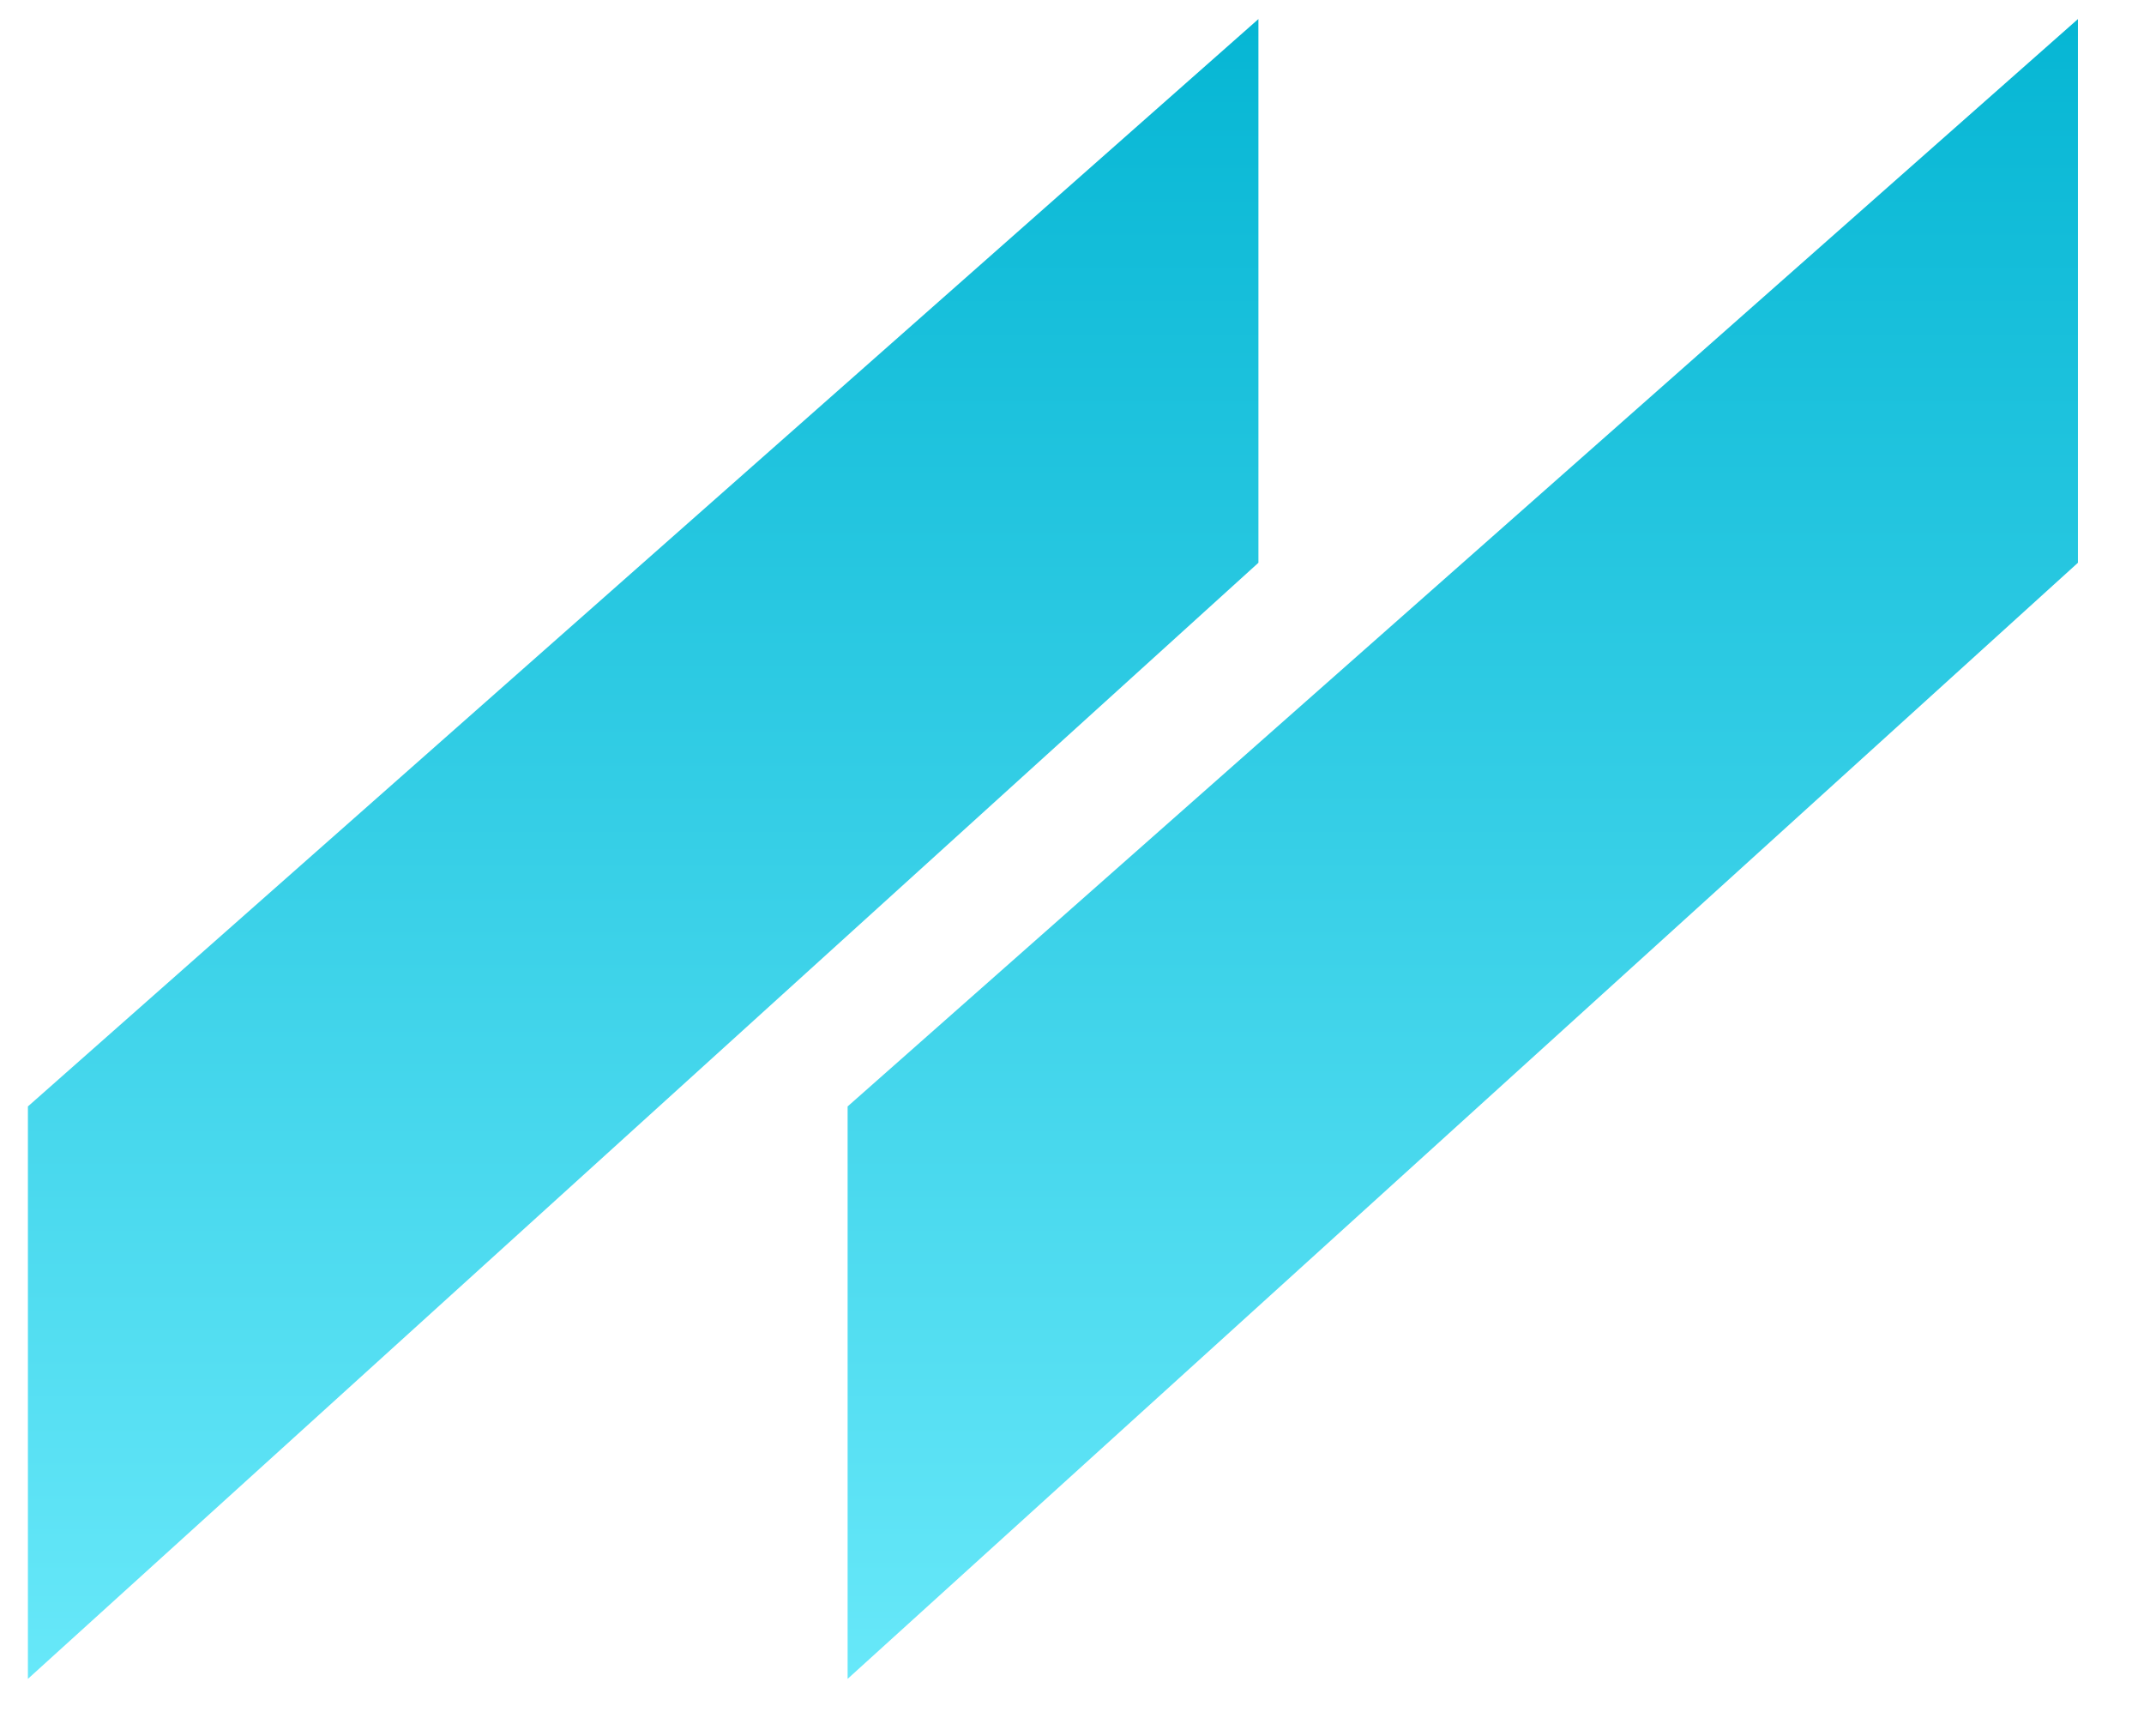
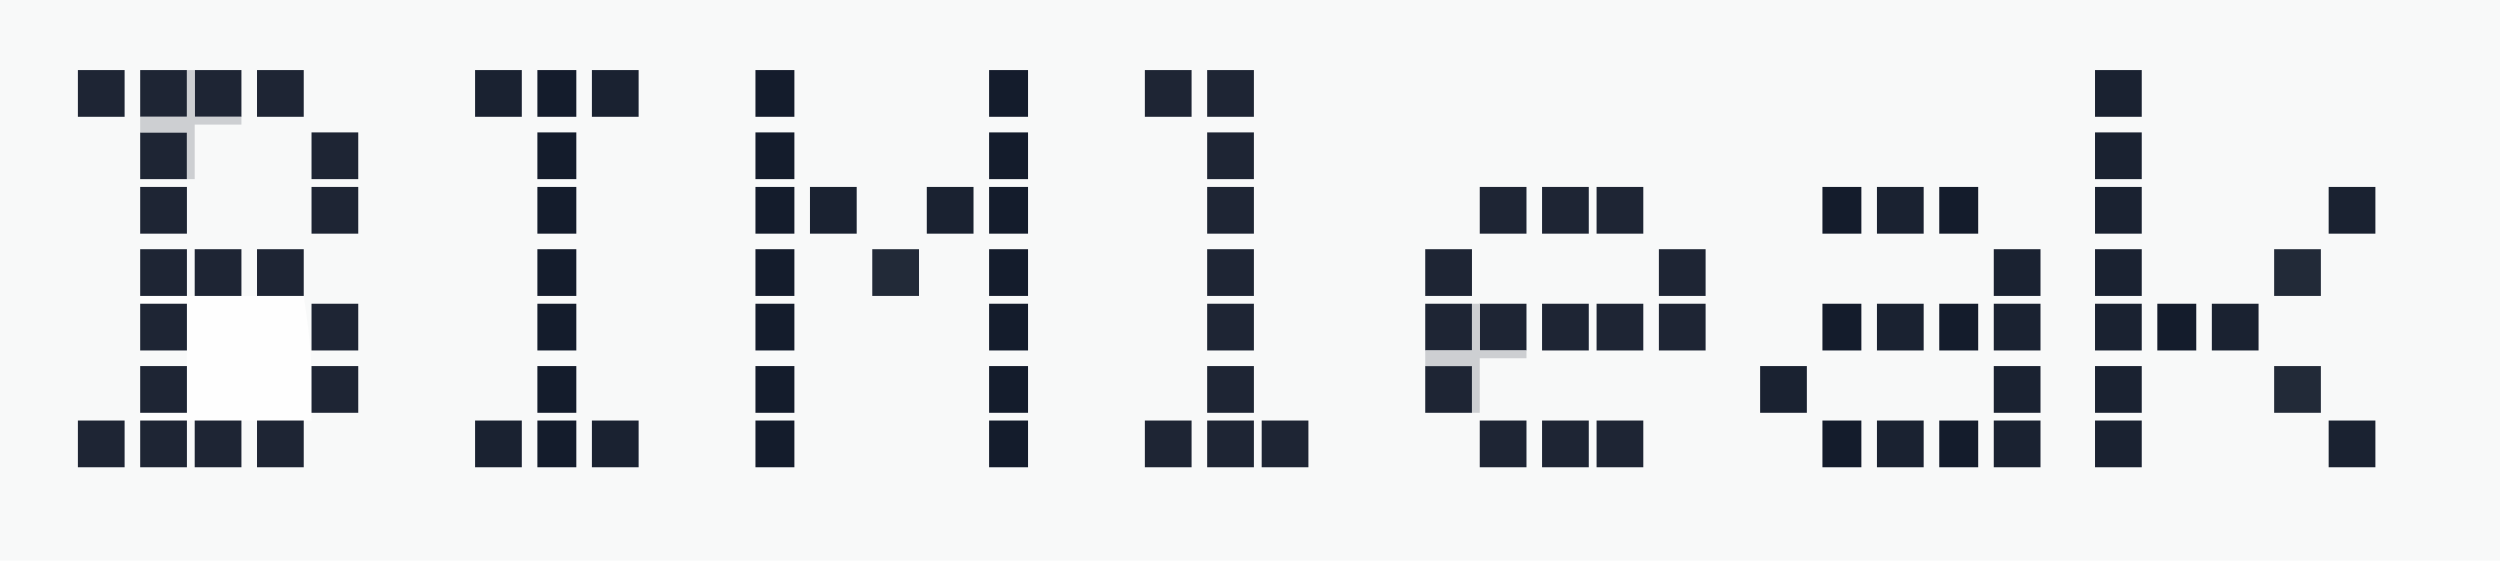
- <svg xmlns="http://www.w3.org/2000/svg" xmlns:xlink="http://www.w3.org/1999/xlink" version="1.1" preserveAspectRatio="xMidYMid meet" viewBox="344.564 330.278 111.737 91.218" width="53.87" height="43.61">
-   <defs>
-     <path d="M453.3 331.28L453.3 359.85L388.64 418.5L388.64 388.42L453.3 331.28Z" id="aFZf6T5ED" />
-     <linearGradient id="gradientb2ThqnP5Op" gradientUnits="userSpaceOnUse" x1="420.97" y1="331.28" x2="420.97" y2="418.5">
-       <stop style="stop-color: #06b6d4;stop-opacity: 1" offset="0%" />
-       <stop style="stop-color: #67e8f9;stop-opacity: 1" offset="100%" />
-     </linearGradient>
-     <path d="M410.23 331.28L410.23 359.85L345.56 418.5L345.56 388.42L410.23 331.28Z" id="a9fehgwfM" />
-     <linearGradient id="gradientk1wNV9Ostb" gradientUnits="userSpaceOnUse" x1="377.89" y1="331.28" x2="377.89" y2="418.5">
-       <stop style="stop-color: #06b6d4;stop-opacity: 1" offset="0%" />
-       <stop style="stop-color: #67e8f9;stop-opacity: 1" offset="100%" />
-     </linearGradient>
-   </defs>
-   <g>
-     <g>
-       <use xlink:href="#aFZf6T5ED" opacity="1" fill="url(#gradientb2ThqnP5Op)" />
-     </g>
-     <g>
-       <use xlink:href="#a9fehgwfM" opacity="1" fill="url(#gradientk1wNV9Ostb)" />
-     </g>
-   </g>
+ <svg xmlns="http://www.w3.org/2000/svg" version="1.1" width="321" height="72">
+   <path d="M0 0 C105.93 0 211.86 0 321 0 C321 23.76 321 47.52 321 72 C215.07 72 109.14 72 0 72 C0 48.24 0 24.48 0 0 Z " fill="#F8F9F9" transform="translate(0,0)" />
+   <path d="M0 0 C6.93 0 13.86 0 21 0 C22 7 22 7 22 16 C14.74 16 7.48 16 0 16 C0 15.67 0 15.34 0 15 C1.98 15 3.96 15 6 15 C6 10.38 6 5.76 6 1 C4.02 1 2.04 1 0 1 C0 0.67 0 0.34 0 0 Z " fill="#FEFEFE" transform="translate(18,38)" />
+   <path d="M0 0 C1.98 0 3.96 0 6 0 C6 1.98 6 3.96 6 6 C4.02 6 2.04 6 0 6 C0 4.02 0 2.04 0 0 Z " fill="#1A2231" transform="translate(299,54)" />
+   <path d="M0 0 C1.98 0 3.96 0 6 0 C6 1.98 6 3.96 6 6 C4.02 6 2.04 6 0 6 C0 4.02 0 2.04 0 0 Z " fill="#1A2231" transform="translate(269,54)" />
+   <path d="M0 0 C1.98 0 3.96 0 6 0 C6 1.98 6 3.96 6 6 C4.02 6 2.04 6 0 6 C0 4.02 0 2.04 0 0 Z " fill="#1A2231" transform="translate(256,54)" />
+   <path d="M0 0 C1.98 0 3.96 0 6 0 C6 1.98 6 3.96 6 6 C4.02 6 2.04 6 0 6 C0 4.02 0 2.04 0 0 Z " fill="#1A2231" transform="translate(241,54)" />
+   <path d="M0 0 C1.98 0 3.96 0 6 0 C6 1.98 6 3.96 6 6 C4.02 6 2.04 6 0 6 C0 4.02 0 2.04 0 0 Z " fill="#1E2534" transform="translate(205,54)" />
+   <path d="M0 0 C1.98 0 3.96 0 6 0 C6 1.98 6 3.96 6 6 C4.02 6 2.04 6 0 6 C0 4.02 0 2.04 0 0 Z " fill="#1E2534" transform="translate(198,54)" />
+   <path d="M0 0 C1.98 0 3.96 0 6 0 C6 1.98 6 3.96 6 6 C4.02 6 2.04 6 0 6 C0 4.02 0 2.04 0 0 Z " fill="#1E2534" transform="translate(190,54)" />
+   <path d="M0 0 C1.98 0 3.96 0 6 0 C6 1.98 6 3.96 6 6 C4.02 6 2.04 6 0 6 C0 4.02 0 2.04 0 0 Z " fill="#1E2534" transform="translate(162,54)" />
+   <path d="M0 0 C1.98 0 3.96 0 6 0 C6 1.98 6 3.96 6 6 C4.02 6 2.04 6 0 6 C0 4.02 0 2.04 0 0 Z " fill="#1E2534" transform="translate(155,54)" />
+   <path d="M0 0 C1.98 0 3.96 0 6 0 C6 1.98 6 3.96 6 6 C4.02 6 2.04 6 0 6 C0 4.02 0 2.04 0 0 Z " fill="#1E2534" transform="translate(147,54)" />
+   <path d="M0 0 C1.98 0 3.96 0 6 0 C6 1.98 6 3.96 6 6 C4.02 6 2.04 6 0 6 C0 4.02 0 2.04 0 0 Z " fill="#1A2231" transform="translate(76,54)" />
+   <path d="M0 0 C1.98 0 3.96 0 6 0 C6 1.98 6 3.96 6 6 C4.02 6 2.04 6 0 6 C0 4.02 0 2.04 0 0 Z " fill="#1A2231" transform="translate(61,54)" />
+   <path d="M0 0 C1.98 0 3.96 0 6 0 C6 1.98 6 3.96 6 6 C4.02 6 2.04 6 0 6 C0 4.02 0 2.04 0 0 Z " fill="#1E2534" transform="translate(33,54)" />
+   <path d="M0 0 C1.98 0 3.96 0 6 0 C6 1.98 6 3.96 6 6 C4.02 6 2.04 6 0 6 C0 4.02 0 2.04 0 0 Z " fill="#1E2534" transform="translate(25,54)" />
+   <path d="M0 0 C1.98 0 3.96 0 6 0 C6 1.98 6 3.96 6 6 C4.02 6 2.04 6 0 6 C0 4.02 0 2.04 0 0 Z " fill="#1E2534" transform="translate(18,54)" />
+   <path d="M0 0 C1.98 0 3.96 0 6 0 C6 1.98 6 3.96 6 6 C4.02 6 2.04 6 0 6 C0 4.02 0 2.04 0 0 Z " fill="#1E2534" transform="translate(10,54)" />
+   <path d="M0 0 C1.98 0 3.96 0 6 0 C6 1.98 6 3.96 6 6 C4.02 6 2.04 6 0 6 C0 4.02 0 2.04 0 0 Z " fill="#222A38" transform="translate(292,47)" />
+   <path d="M0 0 C1.98 0 3.96 0 6 0 C6 1.98 6 3.96 6 6 C4.02 6 2.04 6 0 6 C0 4.02 0 2.04 0 0 Z " fill="#1A2231" transform="translate(269,47)" />
+   <path d="M0 0 C1.98 0 3.96 0 6 0 C6 1.98 6 3.96 6 6 C4.02 6 2.04 6 0 6 C0 4.02 0 2.04 0 0 Z " fill="#1A2231" transform="translate(256,47)" />
+   <path d="M0 0 C1.98 0 3.96 0 6 0 C6 1.98 6 3.96 6 6 C4.02 6 2.04 6 0 6 C0 4.02 0 2.04 0 0 Z " fill="#1A2231" transform="translate(226,47)" />
+   <path d="M0 0 C1.98 0 3.96 0 6 0 C6 1.98 6 3.96 6 6 C4.02 6 2.04 6 0 6 C0 4.02 0 2.04 0 0 Z " fill="#1E2534" transform="translate(183,47)" />
+   <path d="M0 0 C1.98 0 3.96 0 6 0 C6 1.98 6 3.96 6 6 C4.02 6 2.04 6 0 6 C0 4.02 0 2.04 0 0 Z " fill="#1E2534" transform="translate(155,47)" />
+   <path d="M0 0 C1.98 0 3.96 0 6 0 C6 1.98 6 3.96 6 6 C4.02 6 2.04 6 0 6 C0 4.02 0 2.04 0 0 Z " fill="#1E2534" transform="translate(40,47)" />
+   <path d="M0 0 C1.98 0 3.96 0 6 0 C6 1.98 6 3.96 6 6 C4.02 6 2.04 6 0 6 C0 4.02 0 2.04 0 0 Z " fill="#1E2534" transform="translate(18,47)" />
+   <path d="M0 0 C1.98 0 3.96 0 6 0 C6 1.98 6 3.96 6 6 C4.02 6 2.04 6 0 6 C0 4.02 0 2.04 0 0 Z " fill="#1A2231" transform="translate(284,39)" />
+   <path d="M0 0 C1.98 0 3.96 0 6 0 C6 1.98 6 3.96 6 6 C4.02 6 2.04 6 0 6 C0 4.02 0 2.04 0 0 Z " fill="#1A2231" transform="translate(269,39)" />
+   <path d="M0 0 C1.98 0 3.96 0 6 0 C6 1.98 6 3.96 6 6 C4.02 6 2.04 6 0 6 C0 4.02 0 2.04 0 0 Z " fill="#1A2231" transform="translate(256,39)" />
+   <path d="M0 0 C1.98 0 3.96 0 6 0 C6 1.98 6 3.96 6 6 C4.02 6 2.04 6 0 6 C0 4.02 0 2.04 0 0 Z " fill="#1A2231" transform="translate(241,39)" />
+   <path d="M0 0 C1.98 0 3.96 0 6 0 C6 1.98 6 3.96 6 6 C4.02 6 2.04 6 0 6 C0 4.02 0 2.04 0 0 Z " fill="#1E2534" transform="translate(213,39)" />
+   <path d="M0 0 C1.98 0 3.96 0 6 0 C6 1.98 6 3.96 6 6 C4.02 6 2.04 6 0 6 C0 4.02 0 2.04 0 0 Z " fill="#1E2534" transform="translate(205,39)" />
+   <path d="M0 0 C1.98 0 3.96 0 6 0 C6 1.98 6 3.96 6 6 C4.02 6 2.04 6 0 6 C0 4.02 0 2.04 0 0 Z " fill="#1E2534" transform="translate(198,39)" />
+   <path d="M0 0 C1.98 0 3.96 0 6 0 C6 1.98 6 3.96 6 6 C4.02 6 2.04 6 0 6 C0 4.02 0 2.04 0 0 Z " fill="#1E2534" transform="translate(190,39)" />
+   <path d="M0 0 C1.98 0 3.96 0 6 0 C6 1.98 6 3.96 6 6 C4.02 6 2.04 6 0 6 C0 4.02 0 2.04 0 0 Z " fill="#1E2534" transform="translate(183,39)" />
+   <path d="M0 0 C1.98 0 3.96 0 6 0 C6 1.98 6 3.96 6 6 C4.02 6 2.04 6 0 6 C0 4.02 0 2.04 0 0 Z " fill="#1E2534" transform="translate(155,39)" />
+   <path d="M0 0 C1.98 0 3.96 0 6 0 C6 1.98 6 3.96 6 6 C4.02 6 2.04 6 0 6 C0 4.02 0 2.04 0 0 Z " fill="#1E2534" transform="translate(40,39)" />
+   <path d="M0 0 C1.98 0 3.96 0 6 0 C6 1.98 6 3.96 6 6 C4.02 6 2.04 6 0 6 C0 4.02 0 2.04 0 0 Z " fill="#1E2534" transform="translate(18,39)" />
+   <path d="M0 0 C1.98 0 3.96 0 6 0 C6 1.98 6 3.96 6 6 C4.02 6 2.04 6 0 6 C0 4.02 0 2.04 0 0 Z " fill="#222A38" transform="translate(292,32)" />
+   <path d="M0 0 C1.98 0 3.96 0 6 0 C6 1.98 6 3.96 6 6 C4.02 6 2.04 6 0 6 C0 4.02 0 2.04 0 0 Z " fill="#1A2231" transform="translate(269,32)" />
+   <path d="M0 0 C1.98 0 3.96 0 6 0 C6 1.98 6 3.96 6 6 C4.02 6 2.04 6 0 6 C0 4.02 0 2.04 0 0 Z " fill="#1A2231" transform="translate(256,32)" />
+   <path d="M0 0 C1.98 0 3.96 0 6 0 C6 1.98 6 3.96 6 6 C4.02 6 2.04 6 0 6 C0 4.02 0 2.04 0 0 Z " fill="#1E2534" transform="translate(213,32)" />
+   <path d="M0 0 C1.98 0 3.96 0 6 0 C6 1.98 6 3.96 6 6 C4.02 6 2.04 6 0 6 C0 4.02 0 2.04 0 0 Z " fill="#1E2534" transform="translate(183,32)" />
+   <path d="M0 0 C1.98 0 3.96 0 6 0 C6 1.98 6 3.96 6 6 C4.02 6 2.04 6 0 6 C0 4.02 0 2.04 0 0 Z " fill="#1E2534" transform="translate(155,32)" />
+   <path d="M0 0 C1.98 0 3.96 0 6 0 C6 1.98 6 3.96 6 6 C4.02 6 2.04 6 0 6 C0 4.02 0 2.04 0 0 Z " fill="#222A38" transform="translate(112,32)" />
+   <path d="M0 0 C1.98 0 3.96 0 6 0 C6 1.98 6 3.96 6 6 C4.02 6 2.04 6 0 6 C0 4.02 0 2.04 0 0 Z " fill="#1E2534" transform="translate(33,32)" />
+   <path d="M0 0 C1.98 0 3.96 0 6 0 C6 1.98 6 3.96 6 6 C4.02 6 2.04 6 0 6 C0 4.02 0 2.04 0 0 Z " fill="#1E2534" transform="translate(25,32)" />
+   <path d="M0 0 C1.98 0 3.96 0 6 0 C6 1.98 6 3.96 6 6 C4.02 6 2.04 6 0 6 C0 4.02 0 2.04 0 0 Z " fill="#1E2534" transform="translate(18,32)" />
+   <path d="M0 0 C1.98 0 3.96 0 6 0 C6 1.98 6 3.96 6 6 C4.02 6 2.04 6 0 6 C0 4.02 0 2.04 0 0 Z " fill="#1A2231" transform="translate(299,24)" />
+   <path d="M0 0 C1.98 0 3.96 0 6 0 C6 1.98 6 3.96 6 6 C4.02 6 2.04 6 0 6 C0 4.02 0 2.04 0 0 Z " fill="#1A2231" transform="translate(269,24)" />
+   <path d="M0 0 C1.98 0 3.96 0 6 0 C6 1.98 6 3.96 6 6 C4.02 6 2.04 6 0 6 C0 4.02 0 2.04 0 0 Z " fill="#1A2231" transform="translate(241,24)" />
+   <path d="M0 0 C1.98 0 3.96 0 6 0 C6 1.98 6 3.96 6 6 C4.02 6 2.04 6 0 6 C0 4.02 0 2.04 0 0 Z " fill="#1E2534" transform="translate(205,24)" />
+   <path d="M0 0 C1.98 0 3.96 0 6 0 C6 1.98 6 3.96 6 6 C4.02 6 2.04 6 0 6 C0 4.02 0 2.04 0 0 Z " fill="#1E2534" transform="translate(198,24)" />
+   <path d="M0 0 C1.98 0 3.96 0 6 0 C6 1.98 6 3.96 6 6 C4.02 6 2.04 6 0 6 C0 4.02 0 2.04 0 0 Z " fill="#1E2534" transform="translate(190,24)" />
+   <path d="M0 0 C1.98 0 3.96 0 6 0 C6 1.98 6 3.96 6 6 C4.02 6 2.04 6 0 6 C0 4.02 0 2.04 0 0 Z " fill="#1E2534" transform="translate(155,24)" />
+   <path d="M0 0 C1.98 0 3.96 0 6 0 C6 1.98 6 3.96 6 6 C4.02 6 2.04 6 0 6 C0 4.02 0 2.04 0 0 Z " fill="#1A2231" transform="translate(119,24)" />
+   <path d="M0 0 C1.98 0 3.96 0 6 0 C6 1.98 6 3.96 6 6 C4.02 6 2.04 6 0 6 C0 4.02 0 2.04 0 0 Z " fill="#1A2231" transform="translate(104,24)" />
+   <path d="M0 0 C1.98 0 3.96 0 6 0 C6 1.98 6 3.96 6 6 C4.02 6 2.04 6 0 6 C0 4.02 0 2.04 0 0 Z " fill="#1E2534" transform="translate(40,24)" />
+   <path d="M0 0 C1.98 0 3.96 0 6 0 C6 1.98 6 3.96 6 6 C4.02 6 2.04 6 0 6 C0 4.02 0 2.04 0 0 Z " fill="#1E2534" transform="translate(18,24)" />
+   <path d="M0 0 C1.98 0 3.96 0 6 0 C6 1.98 6 3.96 6 6 C4.02 6 2.04 6 0 6 C0 4.02 0 2.04 0 0 Z " fill="#1A2231" transform="translate(269,17)" />
+   <path d="M0 0 C1.98 0 3.96 0 6 0 C6 1.98 6 3.96 6 6 C4.02 6 2.04 6 0 6 C0 4.02 0 2.04 0 0 Z " fill="#1E2534" transform="translate(155,17)" />
+   <path d="M0 0 C1.98 0 3.96 0 6 0 C6 1.98 6 3.96 6 6 C4.02 6 2.04 6 0 6 C0 4.02 0 2.04 0 0 Z " fill="#1E2534" transform="translate(40,17)" />
+   <path d="M0 0 C1.98 0 3.96 0 6 0 C6 1.98 6 3.96 6 6 C4.02 6 2.04 6 0 6 C0 4.02 0 2.04 0 0 Z " fill="#1E2534" transform="translate(18,17)" />
+   <path d="M0 0 C1.98 0 3.96 0 6 0 C6 1.98 6 3.96 6 6 C4.02 6 2.04 6 0 6 C0 4.02 0 2.04 0 0 Z " fill="#1A2231" transform="translate(269,9)" />
+   <path d="M0 0 C1.98 0 3.96 0 6 0 C6 1.98 6 3.96 6 6 C4.02 6 2.04 6 0 6 C0 4.02 0 2.04 0 0 Z " fill="#1E2534" transform="translate(155,9)" />
+   <path d="M0 0 C1.98 0 3.96 0 6 0 C6 1.98 6 3.96 6 6 C4.02 6 2.04 6 0 6 C0 4.02 0 2.04 0 0 Z " fill="#1E2534" transform="translate(147,9)" />
+   <path d="M0 0 C1.98 0 3.96 0 6 0 C6 1.98 6 3.96 6 6 C4.02 6 2.04 6 0 6 C0 4.02 0 2.04 0 0 Z " fill="#1A2231" transform="translate(76,9)" />
+   <path d="M0 0 C1.98 0 3.96 0 6 0 C6 1.98 6 3.96 6 6 C4.02 6 2.04 6 0 6 C0 4.02 0 2.04 0 0 Z " fill="#1A2231" transform="translate(61,9)" />
+   <path d="M0 0 C1.98 0 3.96 0 6 0 C6 1.98 6 3.96 6 6 C4.02 6 2.04 6 0 6 C0 4.02 0 2.04 0 0 Z " fill="#1E2534" transform="translate(33,9)" />
+   <path d="M0 0 C1.98 0 3.96 0 6 0 C6 1.98 6 3.96 6 6 C4.02 6 2.04 6 0 6 C0 4.02 0 2.04 0 0 Z " fill="#1E2534" transform="translate(25,9)" />
+   <path d="M0 0 C1.98 0 3.96 0 6 0 C6 1.98 6 3.96 6 6 C4.02 6 2.04 6 0 6 C0 4.02 0 2.04 0 0 Z " fill="#1E2534" transform="translate(18,9)" />
+   <path d="M0 0 C1.98 0 3.96 0 6 0 C6 1.98 6 3.96 6 6 C4.02 6 2.04 6 0 6 C0 4.02 0 2.04 0 0 Z " fill="#1E2534" transform="translate(10,9)" />
+   <path d="M0 0 C0.33 0 0.66 0 1 0 C1 1.98 1 3.96 1 6 C2.98 6 4.96 6 7 6 C7 6.33 7 6.66 7 7 C5.02 7 3.04 7 1 7 C1 9.31 1 11.62 1 14 C0.67 14 0.34 14 0 14 C0 12.02 0 10.04 0 8 C-1.98 8 -3.96 8 -6 8 C-6 7.34 -6 6.68 -6 6 C-4.02 6 -2.04 6 0 6 C0 4.02 0 2.04 0 0 Z " fill="#CDCFD2" transform="translate(189,39)" />
+   <path d="M0 0 C0.33 0 0.66 0 1 0 C1 1.98 1 3.96 1 6 C2.98 6 4.96 6 7 6 C7 6.33 7 6.66 7 7 C5.02 7 3.04 7 1 7 C1 9.31 1 11.62 1 14 C0.67 14 0.34 14 0 14 C0 12.02 0 10.04 0 8 C-1.98 8 -3.96 8 -6 8 C-6 7.34 -6 6.68 -6 6 C-4.02 6 -2.04 6 0 6 C0 4.02 0 2.04 0 0 Z " fill="#CDCFD2" transform="translate(24,9)" />
+   <path d="M0 0 C1.65 0 3.3 0 5 0 C5 1.98 5 3.96 5 6 C3.35 6 1.7 6 0 6 C0 4.02 0 2.04 0 0 Z " fill="#141C2C" transform="translate(249,54)" />
+   <path d="M0 0 C1.65 0 3.3 0 5 0 C5 1.98 5 3.96 5 6 C3.35 6 1.7 6 0 6 C0 4.02 0 2.04 0 0 Z " fill="#141C2C" transform="translate(234,54)" />
+   <path d="M0 0 C1.65 0 3.3 0 5 0 C5 1.98 5 3.96 5 6 C3.35 6 1.7 6 0 6 C0 4.02 0 2.04 0 0 Z " fill="#141C2C" transform="translate(127,54)" />
+   <path d="M0 0 C1.65 0 3.3 0 5 0 C5 1.98 5 3.96 5 6 C3.35 6 1.7 6 0 6 C0 4.02 0 2.04 0 0 Z " fill="#141C2C" transform="translate(97,54)" />
+   <path d="M0 0 C1.65 0 3.3 0 5 0 C5 1.98 5 3.96 5 6 C3.35 6 1.7 6 0 6 C0 4.02 0 2.04 0 0 Z " fill="#141C2C" transform="translate(69,54)" />
+   <path d="M0 0 C1.65 0 3.3 0 5 0 C5 1.98 5 3.96 5 6 C3.35 6 1.7 6 0 6 C0 4.02 0 2.04 0 0 Z " fill="#141C2C" transform="translate(127,47)" />
+   <path d="M0 0 C1.65 0 3.3 0 5 0 C5 1.98 5 3.96 5 6 C3.35 6 1.7 6 0 6 C0 4.02 0 2.04 0 0 Z " fill="#141C2C" transform="translate(97,47)" />
+   <path d="M0 0 C1.65 0 3.3 0 5 0 C5 1.98 5 3.96 5 6 C3.35 6 1.7 6 0 6 C0 4.02 0 2.04 0 0 Z " fill="#141C2C" transform="translate(69,47)" />
+   <path d="M0 0 C1.65 0 3.3 0 5 0 C5 1.98 5 3.96 5 6 C3.35 6 1.7 6 0 6 C0 4.02 0 2.04 0 0 Z " fill="#141C2C" transform="translate(277,39)" />
+   <path d="M0 0 C1.65 0 3.3 0 5 0 C5 1.98 5 3.96 5 6 C3.35 6 1.7 6 0 6 C0 4.02 0 2.04 0 0 Z " fill="#141C2C" transform="translate(249,39)" />
+   <path d="M0 0 C1.65 0 3.3 0 5 0 C5 1.98 5 3.96 5 6 C3.35 6 1.7 6 0 6 C0 4.02 0 2.04 0 0 Z " fill="#141C2C" transform="translate(234,39)" />
+   <path d="M0 0 C1.65 0 3.3 0 5 0 C5 1.98 5 3.96 5 6 C3.35 6 1.7 6 0 6 C0 4.02 0 2.04 0 0 Z " fill="#141C2C" transform="translate(127,39)" />
+   <path d="M0 0 C1.65 0 3.3 0 5 0 C5 1.98 5 3.96 5 6 C3.35 6 1.7 6 0 6 C0 4.02 0 2.04 0 0 Z " fill="#141C2C" transform="translate(97,39)" />
+   <path d="M0 0 C1.65 0 3.3 0 5 0 C5 1.98 5 3.96 5 6 C3.35 6 1.7 6 0 6 C0 4.02 0 2.04 0 0 Z " fill="#141C2C" transform="translate(69,39)" />
+   <path d="M0 0 C1.65 0 3.3 0 5 0 C5 1.98 5 3.96 5 6 C3.35 6 1.7 6 0 6 C0 4.02 0 2.04 0 0 Z " fill="#141C2C" transform="translate(127,32)" />
+   <path d="M0 0 C1.65 0 3.3 0 5 0 C5 1.98 5 3.96 5 6 C3.35 6 1.7 6 0 6 C0 4.02 0 2.04 0 0 Z " fill="#141C2C" transform="translate(97,32)" />
+   <path d="M0 0 C1.65 0 3.3 0 5 0 C5 1.98 5 3.96 5 6 C3.35 6 1.7 6 0 6 C0 4.02 0 2.04 0 0 Z " fill="#141C2C" transform="translate(69,32)" />
+   <path d="M0 0 C1.65 0 3.3 0 5 0 C5 1.98 5 3.96 5 6 C3.35 6 1.7 6 0 6 C0 4.02 0 2.04 0 0 Z " fill="#141C2C" transform="translate(249,24)" />
+   <path d="M0 0 C1.65 0 3.3 0 5 0 C5 1.98 5 3.96 5 6 C3.35 6 1.7 6 0 6 C0 4.02 0 2.04 0 0 Z " fill="#141C2C" transform="translate(234,24)" />
+   <path d="M0 0 C1.65 0 3.3 0 5 0 C5 1.98 5 3.96 5 6 C3.35 6 1.7 6 0 6 C0 4.02 0 2.04 0 0 Z " fill="#141C2C" transform="translate(127,24)" />
+   <path d="M0 0 C1.65 0 3.3 0 5 0 C5 1.98 5 3.96 5 6 C3.35 6 1.7 6 0 6 C0 4.02 0 2.04 0 0 Z " fill="#141C2C" transform="translate(97,24)" />
+   <path d="M0 0 C1.65 0 3.3 0 5 0 C5 1.98 5 3.96 5 6 C3.35 6 1.7 6 0 6 C0 4.02 0 2.04 0 0 Z " fill="#141C2C" transform="translate(69,24)" />
+   <path d="M0 0 C1.65 0 3.3 0 5 0 C5 1.98 5 3.96 5 6 C3.35 6 1.7 6 0 6 C0 4.02 0 2.04 0 0 Z " fill="#141C2C" transform="translate(127,17)" />
+   <path d="M0 0 C1.65 0 3.3 0 5 0 C5 1.98 5 3.96 5 6 C3.35 6 1.7 6 0 6 C0 4.02 0 2.04 0 0 Z " fill="#141C2C" transform="translate(97,17)" />
+   <path d="M0 0 C1.65 0 3.3 0 5 0 C5 1.98 5 3.96 5 6 C3.35 6 1.7 6 0 6 C0 4.02 0 2.04 0 0 Z " fill="#141C2C" transform="translate(69,17)" />
+   <path d="M0 0 C1.65 0 3.3 0 5 0 C5 1.98 5 3.96 5 6 C3.35 6 1.7 6 0 6 C0 4.02 0 2.04 0 0 Z " fill="#141C2C" transform="translate(127,9)" />
+   <path d="M0 0 C1.65 0 3.3 0 5 0 C5 1.98 5 3.96 5 6 C3.35 6 1.7 6 0 6 C0 4.02 0 2.04 0 0 Z " fill="#141C2C" transform="translate(97,9)" />
+   <path d="M0 0 C1.65 0 3.3 0 5 0 C5 1.98 5 3.96 5 6 C3.35 6 1.7 6 0 6 C0 4.02 0 2.04 0 0 Z " fill="#141C2C" transform="translate(69,9)" />
</svg>
